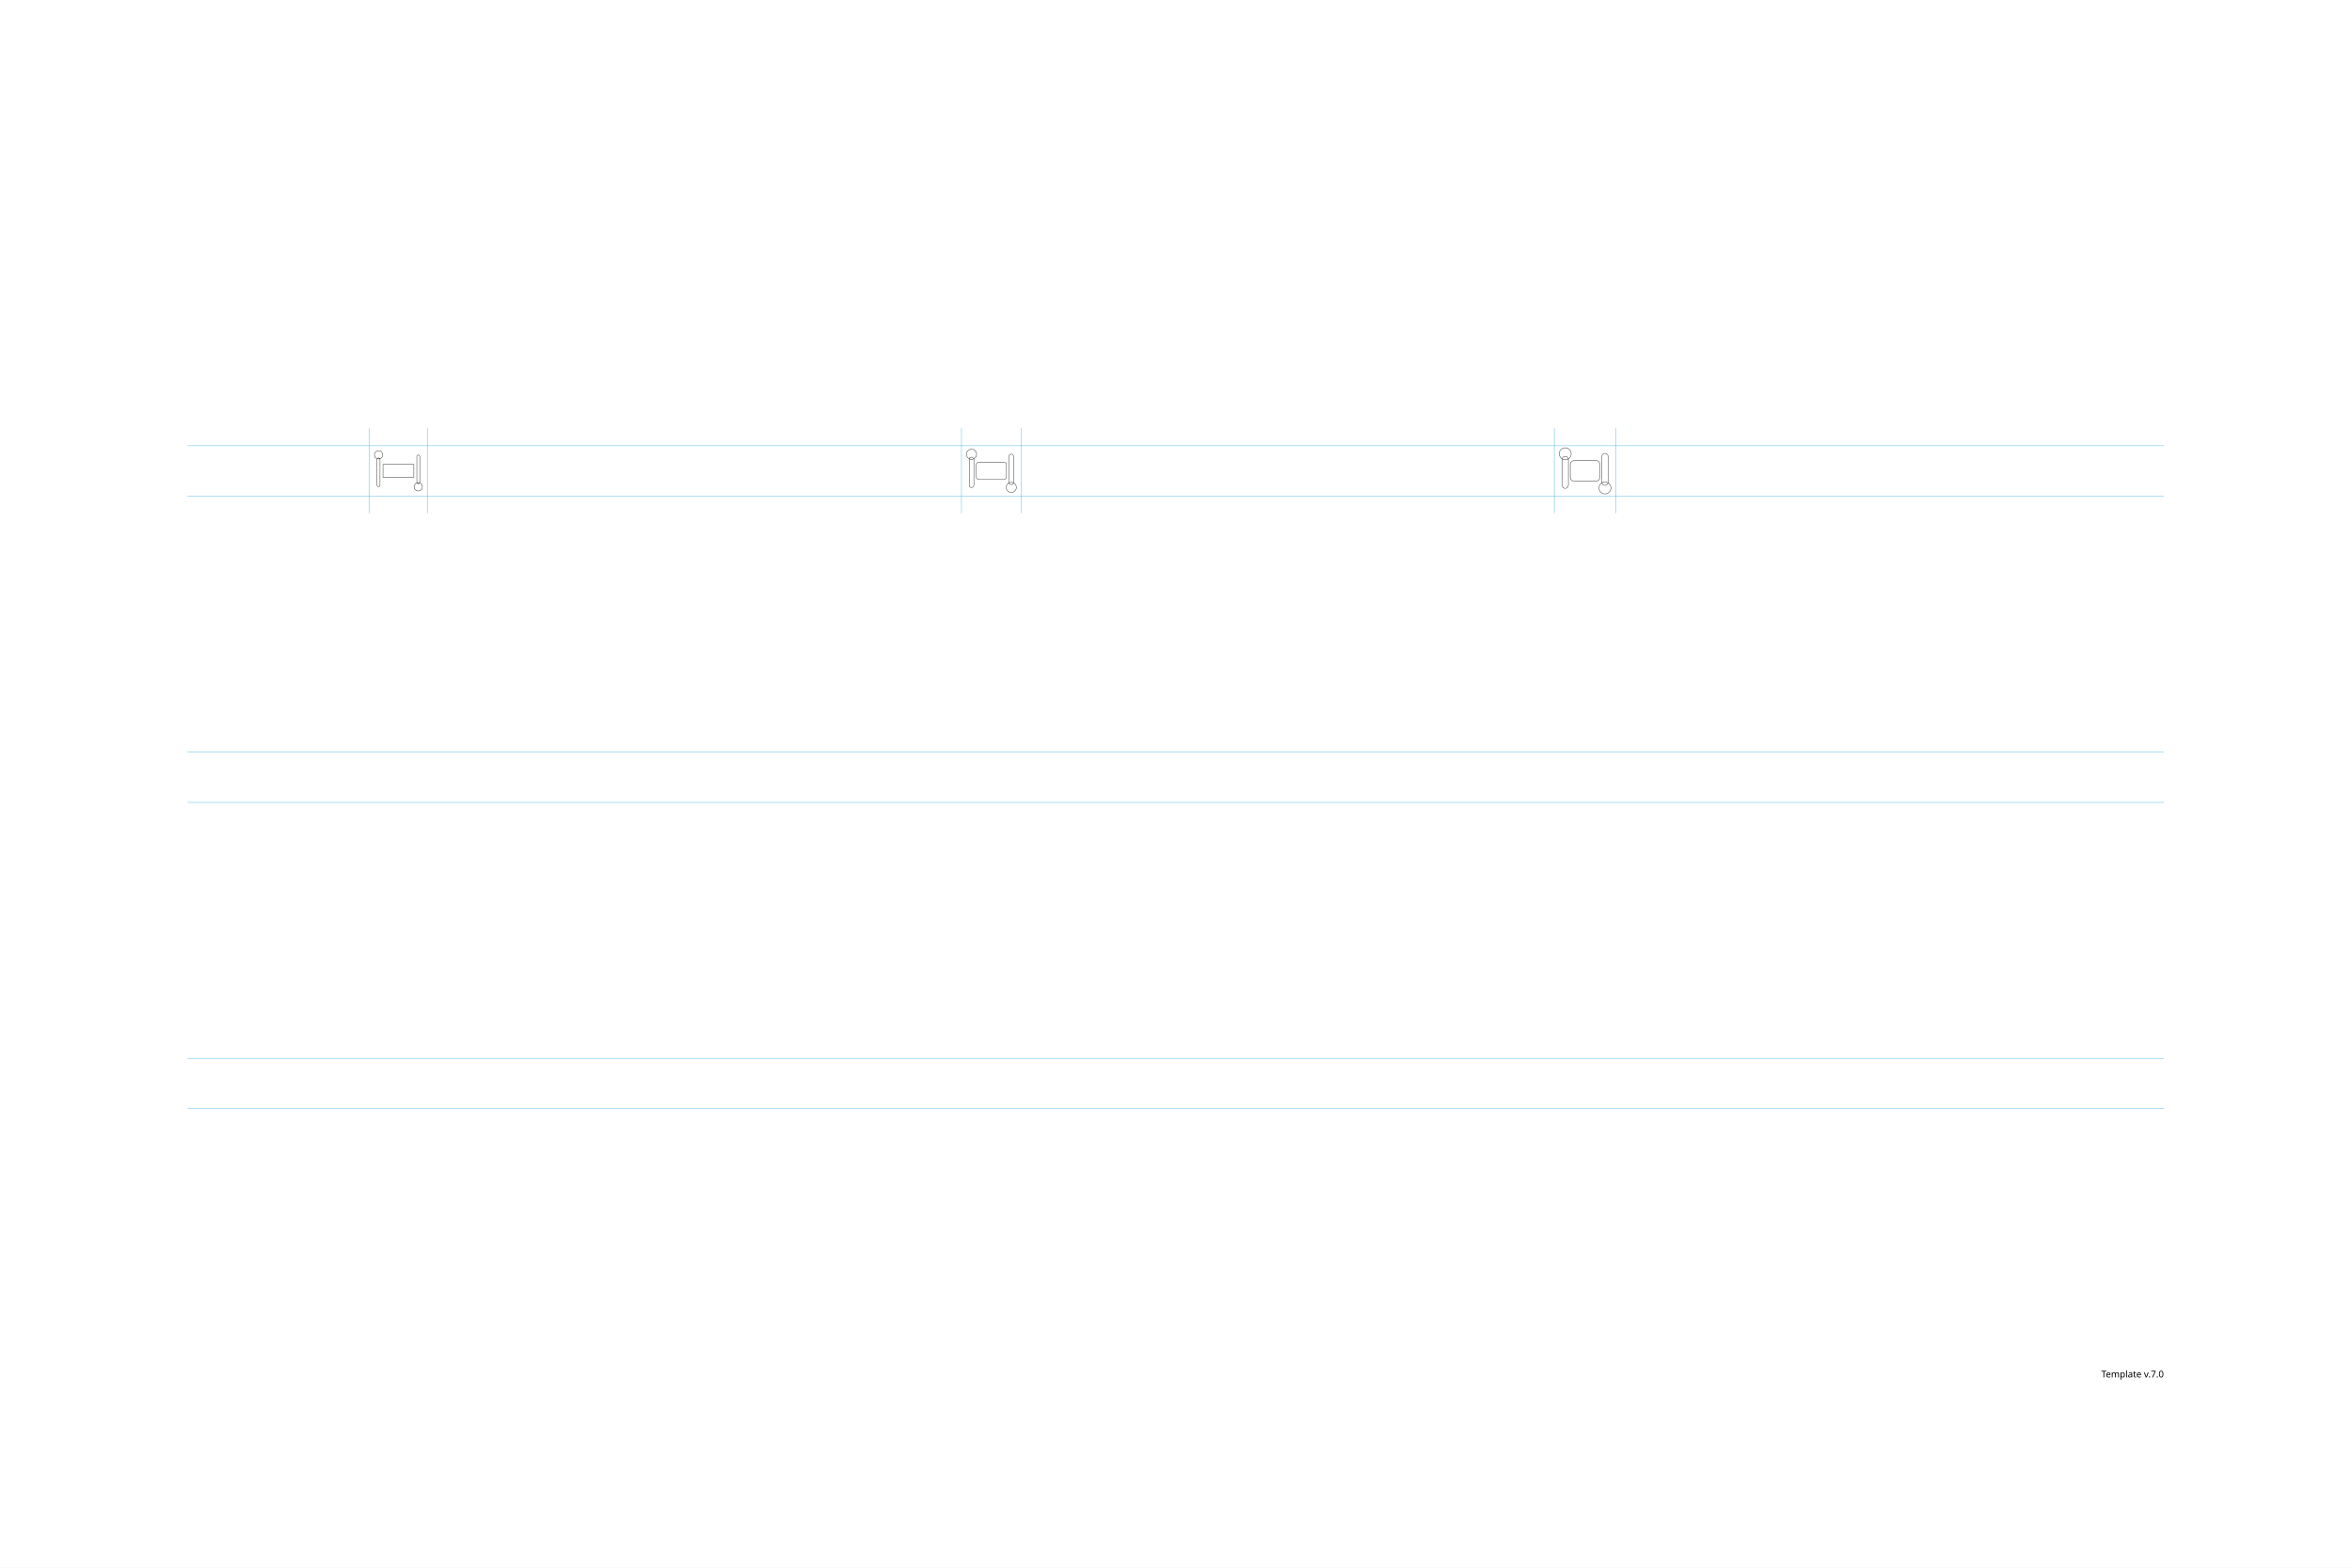
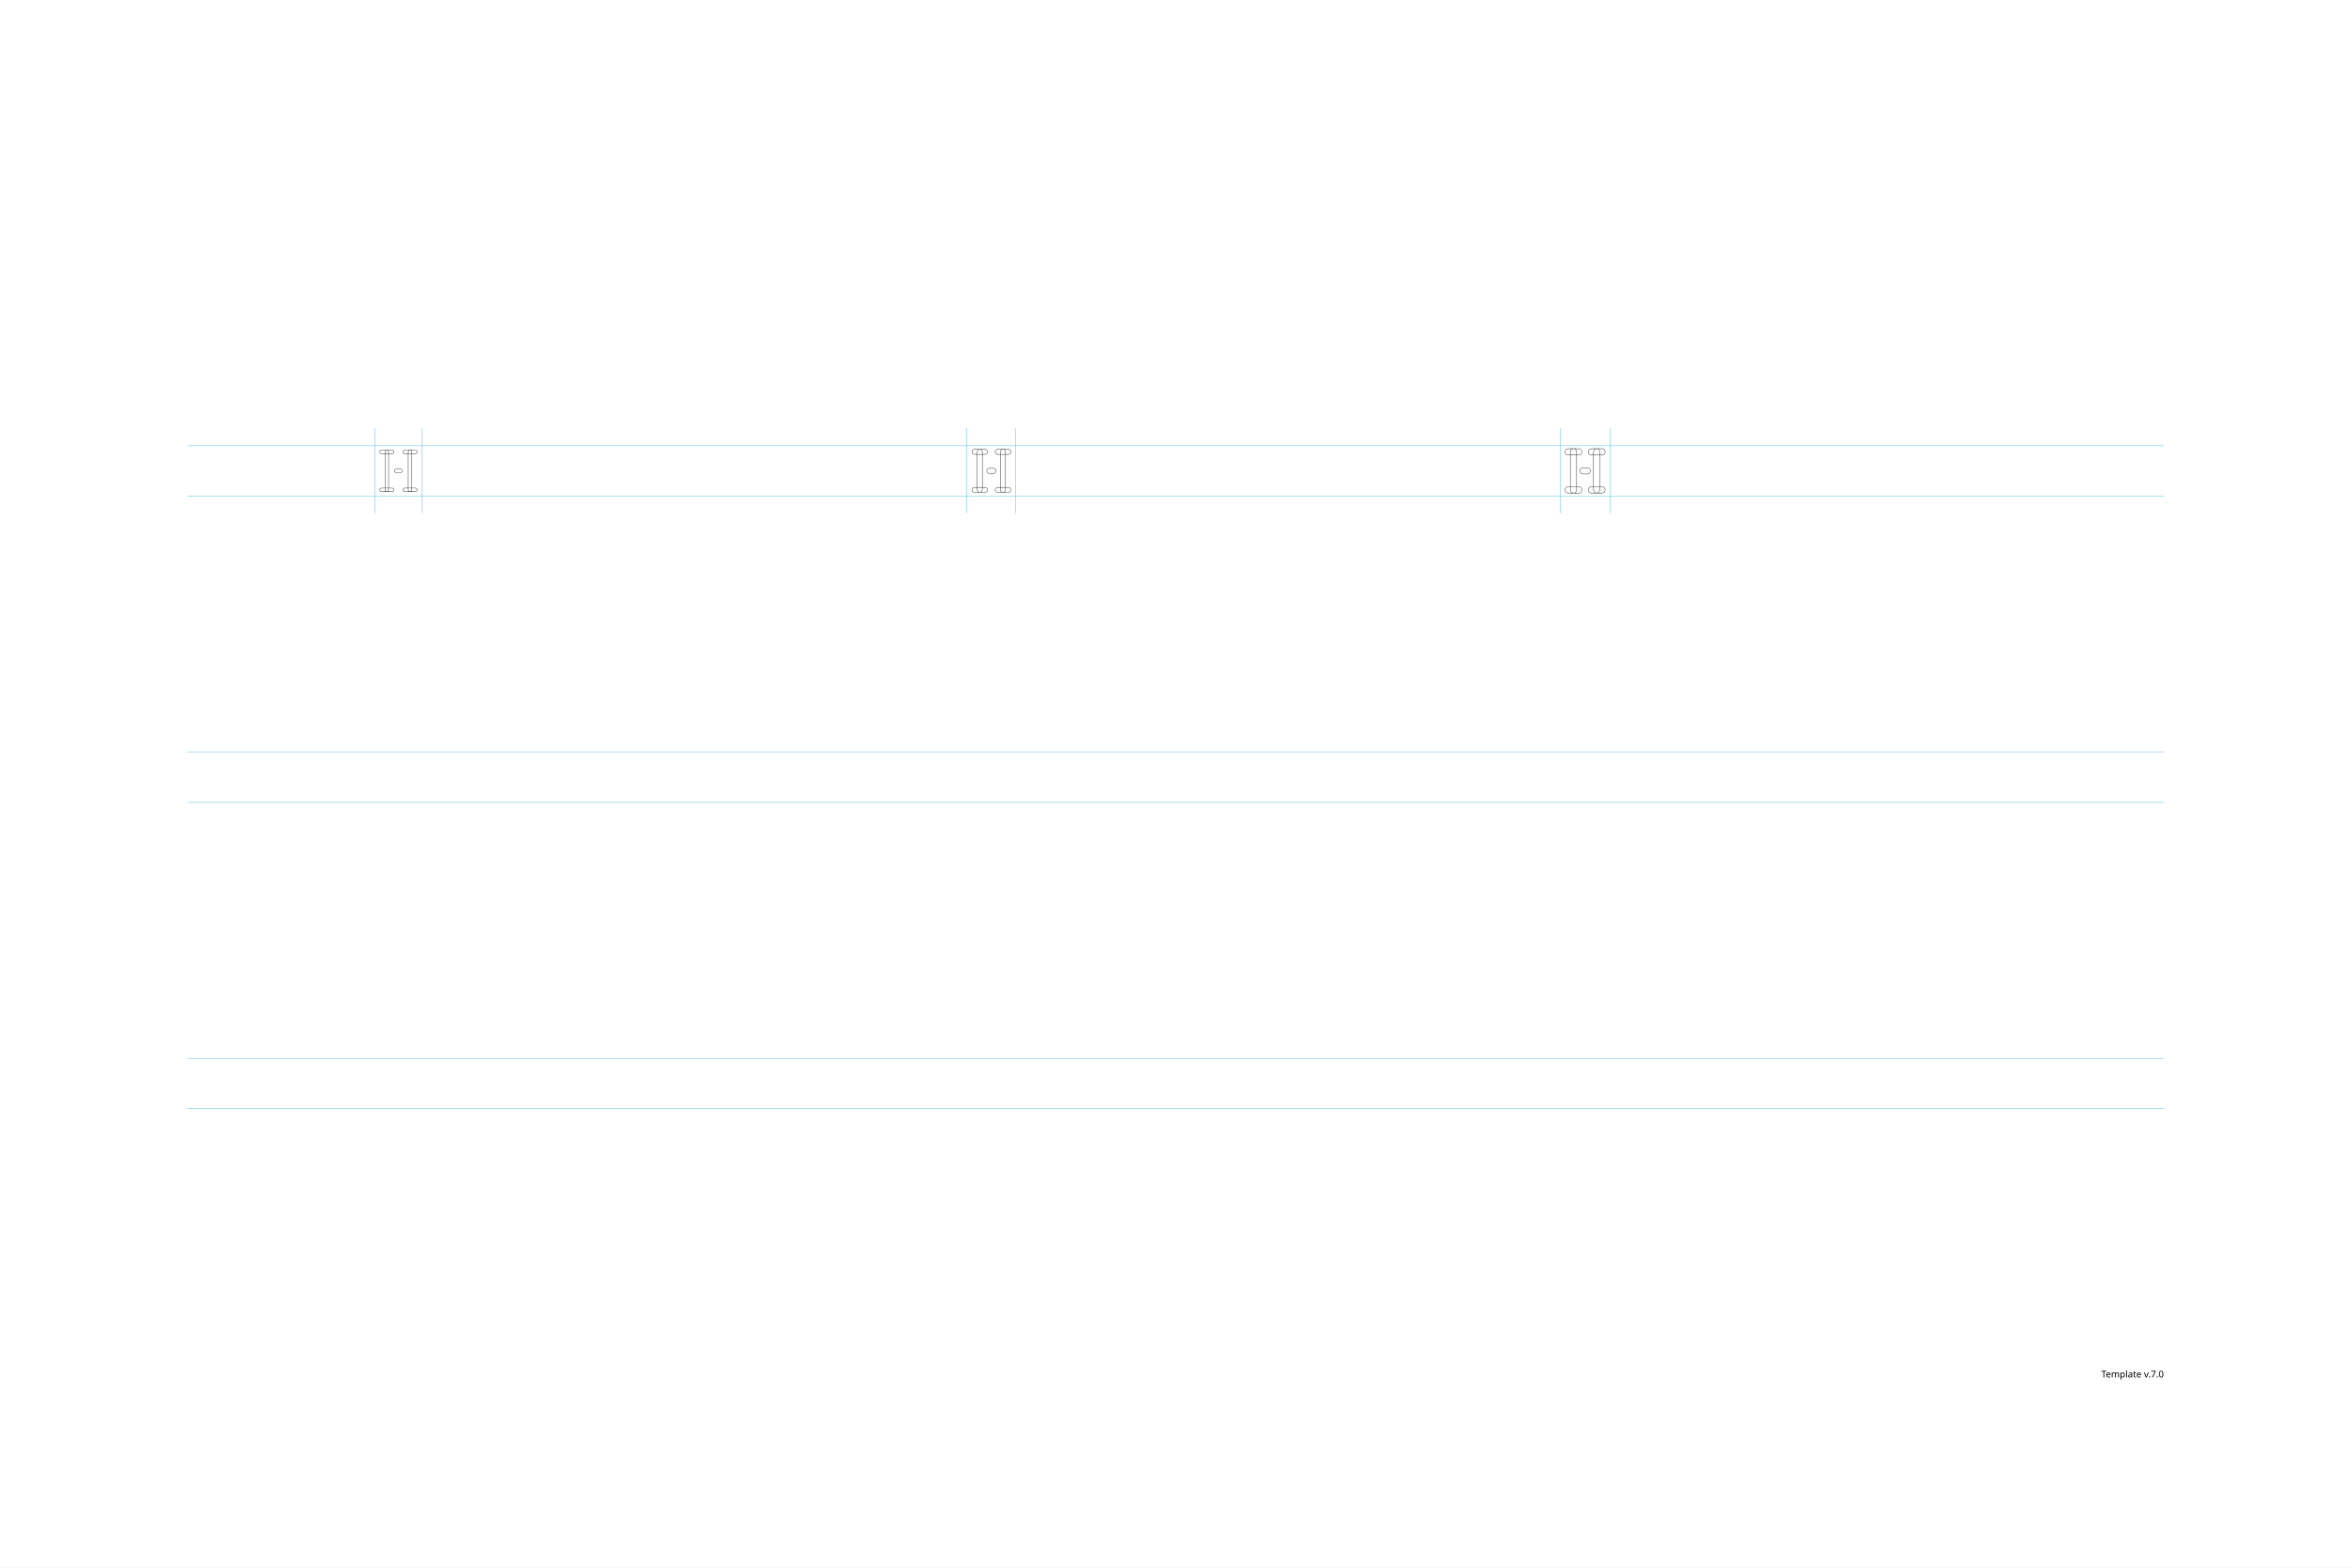
<svg xmlns="http://www.w3.org/2000/svg" version="1.1" viewBox="0 0 3300 2200">
  <style>.defaults {-sfsymbols-variable-value-mode:color;-sfsymbols-draw-reverses-motion-groups:false}
.monochrome-0 {-sfsymbols-motion-group:0}
.multicolor-0:tintColor {-sfsymbols-motion-group:0}
.hierarchical-0:primary {-sfsymbols-motion-group:0}
- .monochrome-1 {-sfsymbols-motion-group:1}
- .multicolor-1:tintColor {-sfsymbols-motion-group:1}
- .hierarchical-1:primary {-sfsymbols-motion-group:1}
.SFSymbolsPreviewWireframe {fill:none;opacity:1.0;stroke:black;stroke-width:0.5}</style>
  <g id="Notes">
    <rect height="2200" id="artboard" style="fill:white;opacity:1" width="3300" x="0" y="0" />
    <text id="template-version" style="stroke:none;fill:black;font-family:sans-serif;font-size:13;text-anchor:end;" transform="matrix(1 0 0 1 3036 1933)">Template v.7.0</text>
  </g>
  <g id="Guides">
    <line id="Baseline-S" style="fill:none;stroke:#27AAE1;opacity:1;stroke-width:0.5;" x1="263" x2="3036" y1="696" y2="696" />
    <line id="Capline-S" style="fill:none;stroke:#27AAE1;opacity:1;stroke-width:0.5;" x1="263" x2="3036" y1="625.541" y2="625.541" />
    <line id="Baseline-M" style="fill:none;stroke:#27AAE1;opacity:1;stroke-width:0.5;" x1="263" x2="3036" y1="1126" y2="1126" />
    <line id="Capline-M" style="fill:none;stroke:#27AAE1;opacity:1;stroke-width:0.5;" x1="263" x2="3036" y1="1055.541" y2="1055.541" />
    <line id="Baseline-L" style="fill:none;stroke:#27AAE1;opacity:1;stroke-width:0.5;" x1="263" x2="3036" y1="1556" y2="1556" />
    <line id="Capline-L" style="fill:none;stroke:#27AAE1;opacity:1;stroke-width:0.5;" x1="263" x2="3036" y1="1485.541" y2="1485.541" />
-     <line id="left-margin-Black-S" style="fill:none;stroke:#27AAE1;opacity:1;stroke-width:0.5;" x1="2180.733" x2="2180.733" y1="600.785" y2="720.121" />
-     <line id="right-margin-Black-S" style="fill:none;stroke:#27AAE1;opacity:1;stroke-width:0.5;" x1="2267.267" x2="2267.267" y1="600.785" y2="720.121" />
-     <line id="left-margin-Regular-S" style="fill:none;stroke:#27AAE1;opacity:1;stroke-width:0.5;" x1="1348.993" x2="1348.993" y1="600.785" y2="720.121" />
-     <line id="right-margin-Regular-S" style="fill:none;stroke:#27AAE1;opacity:1;stroke-width:0.5;" x1="1433.007" x2="1433.007" y1="600.785" y2="720.121" />
-     <line id="left-margin-Ultralight-S" style="fill:none;stroke:#27AAE1;opacity:1;stroke-width:0.5;" x1="518.328" x2="518.328" y1="600.785" y2="720.121" />
-     <line id="right-margin-Ultralight-S" style="fill:none;stroke:#27AAE1;opacity:1;stroke-width:0.5;" x1="599.672" x2="599.672" y1="600.785" y2="720.121" />
+     <line id="left-margin-Black-S" style="fill:none;stroke:#27AAE1;opacity:1;stroke-width:0.5;" x1="2188.817" x2="2188.817" y1="600.785" y2="720.121" />
+     <line id="right-margin-Black-S" style="fill:none;stroke:#27AAE1;opacity:1;stroke-width:0.5;" x1="2259.183" x2="2259.183" y1="600.785" y2="720.121" />
+     <line id="left-margin-Regular-S" style="fill:none;stroke:#27AAE1;opacity:1;stroke-width:0.5;" x1="1356.707" x2="1356.707" y1="600.785" y2="720.121" />
+     <line id="right-margin-Regular-S" style="fill:none;stroke:#27AAE1;opacity:1;stroke-width:0.5;" x1="1425.293" x2="1425.293" y1="600.785" y2="720.121" />
+     <line id="left-margin-Ultralight-S" style="fill:none;stroke:#27AAE1;opacity:1;stroke-width:0.5;" x1="525.745" x2="525.745" y1="600.785" y2="720.121" />
+     <line id="right-margin-Ultralight-S" style="fill:none;stroke:#27AAE1;opacity:1;stroke-width:0.5;" x1="592.255" x2="592.255" y1="600.785" y2="720.121" />
  </g>
  <g id="Symbols">
-     <g id="Black-S" transform="matrix(1 0 0 1 2180.733 696.0)">
-       <path class="monochrome-0 multicolor-0:tintColor hierarchical-0:primary SFSymbolsPreviewWireframe" d="M27.937,-49.618 L58.598,-49.618 C61.629,-49.618 64.086,-47.161 64.086,-44.13 L64.086,-26.33 C64.086,-23.298 61.629,-20.841 58.598,-20.841 L27.937,-20.841 C24.906,-20.841 22.449,-23.298 22.449,-26.33 L22.449,-44.13 C22.449,-47.161 24.906,-49.618 27.937,-49.618 Z" />
-       <path class="monochrome-1 multicolor-1:tintColor hierarchical-1:primary SFSymbolsPreviewWireframe" d="M19.779,-51.25 L19.779,-15.056 C19.779,-12.627 17.81,-10.658 15.381,-10.658 C12.952,-10.658 10.983,-12.627 10.983,-15.056 L10.983,-51.25 C10.983,-53.678 12.952,-55.648 15.381,-55.648 C17.81,-55.648 19.779,-53.678 19.779,-51.25 Z M15.381,-67.626 C20.009,-67.626 23.762,-63.873 23.762,-59.245 C23.762,-54.616 20.009,-50.864 15.381,-50.864 C10.752,-50.864 7,-54.616 7,-59.245 C7,-63.873 10.752,-67.626 15.381,-67.626 Z M75.552,-55.403 L75.552,-19.209 C75.552,-16.781 73.583,-14.811 71.154,-14.811 C68.725,-14.811 66.756,-16.781 66.756,-19.209 L66.756,-55.403 C66.756,-57.832 68.725,-59.801 71.154,-59.801 C73.583,-59.801 75.552,-57.832 75.552,-55.403 Z M71.154,-19.595 C75.783,-19.595 79.535,-15.843 79.535,-11.214 C79.535,-6.586 75.783,-2.834 71.154,-2.834 C66.526,-2.834 62.773,-6.586 62.773,-11.214 C62.773,-15.843 66.526,-19.595 71.154,-19.595 Z" />
+     <g id="Black-S" transform="matrix(1 0 0 1 2188.817 696.0)">
+       <path class="monochrome-0 multicolor-0:tintColor hierarchical-0:primary SFSymbolsPreviewWireframe" d="M11.45,-66.38 L26.283,-66.38 C28.741,-66.38 30.733,-64.387 30.733,-61.93 C30.733,-59.472 28.741,-57.48 26.283,-57.48 L11.45,-57.48 C8.992,-57.48 7,-59.472 7,-61.93 C7,-64.387 8.992,-66.38 11.45,-66.38 Z M23.317,-61.93 L23.317,-8.529 C23.317,-6.072 21.324,-4.079 18.867,-4.079 C16.409,-4.079 14.417,-6.072 14.417,-8.529 L14.417,-61.93 C14.417,-64.387 16.409,-66.38 18.867,-66.38 C21.324,-66.38 23.317,-64.387 23.317,-61.93 Z M11.45,-12.979 L26.283,-12.979 C28.741,-12.979 30.733,-10.987 30.733,-8.529 C30.733,-6.072 28.741,-4.079 26.283,-4.079 L11.45,-4.079 C8.992,-4.079 7,-6.072 7,-8.529 C7,-10.987 8.992,-12.979 11.45,-12.979 Z M44.083,-66.38 L58.917,-66.38 C61.374,-66.38 63.367,-64.387 63.367,-61.93 C63.367,-59.472 61.374,-57.48 58.917,-57.48 L44.083,-57.48 C41.626,-57.48 39.633,-59.472 39.633,-61.93 C39.633,-64.387 41.626,-66.38 44.083,-66.38 Z M55.95,-61.93 L55.95,-8.529 C55.95,-6.072 53.958,-4.079 51.5,-4.079 C49.042,-4.079 47.05,-6.072 47.05,-8.529 L47.05,-61.93 C47.05,-64.387 49.042,-66.38 51.5,-66.38 C53.958,-66.38 55.95,-64.387 55.95,-61.93 Z M44.083,-12.979 L58.917,-12.979 C61.374,-12.979 63.367,-10.987 63.367,-8.529 C63.367,-6.072 61.374,-4.079 58.917,-4.079 L44.083,-4.079 C41.626,-4.079 39.633,-6.072 39.633,-8.529 C39.633,-10.987 41.626,-12.979 44.083,-12.979 Z M32.217,-39.68 L38.15,-39.68 C40.608,-39.68 42.6,-37.687 42.6,-35.23 C42.6,-32.772 40.608,-30.78 38.15,-30.78 L32.217,-30.78 C29.759,-30.78 27.767,-32.772 27.767,-35.23 C27.767,-37.687 29.759,-39.68 32.217,-39.68 Z" />
    </g>
-     <g id="Regular-S" transform="matrix(1 0 0 1 1348.993 696.0)">
-       <path class="monochrome-0 multicolor-0:tintColor hierarchical-0:primary SFSymbolsPreviewWireframe" d="M23.762,-47.096 L60.252,-47.096 C61.89,-47.096 63.218,-45.768 63.218,-44.13 L63.218,-26.33 C63.218,-24.691 61.89,-23.363 60.252,-23.363 L23.762,-23.363 C22.123,-23.363 20.795,-24.691 20.795,-26.33 L20.795,-44.13 C20.795,-45.768 22.123,-47.096 23.762,-47.096 Z" />
-       <path class="monochrome-1 multicolor-1:tintColor hierarchical-1:primary SFSymbolsPreviewWireframe" d="M17.383,-51.25 L17.383,-15.056 C17.383,-13.254 15.922,-11.793 14.12,-11.793 C12.318,-11.793 10.857,-13.254 10.857,-15.056 L10.857,-51.25 C10.857,-53.052 12.318,-54.513 14.12,-54.513 C15.922,-54.513 17.383,-53.052 17.383,-51.25 Z M14.12,-65.608 C18.052,-65.608 21.24,-62.42 21.24,-58.488 C21.24,-54.556 18.052,-51.368 14.12,-51.368 C10.188,-51.368 7,-54.556 7,-58.488 C7,-62.42 10.188,-65.608 14.12,-65.608 Z M73.157,-55.403 L73.157,-19.209 C73.157,-17.407 71.696,-15.946 69.893,-15.946 C68.091,-15.946 66.63,-17.407 66.63,-19.209 L66.63,-55.403 C66.63,-57.205 68.091,-58.666 69.893,-58.666 C71.696,-58.666 73.157,-57.205 73.157,-55.403 Z M69.893,-19.091 C73.826,-19.091 77.013,-15.903 77.013,-11.971 C77.013,-8.039 73.826,-4.851 69.893,-4.851 C65.961,-4.851 62.773,-8.039 62.773,-11.971 C62.773,-15.903 65.961,-19.091 69.893,-19.091 Z" />
+     <g id="Regular-S" transform="matrix(1 0 0 1 1356.707 696.0)">
+       <path class="monochrome-0 multicolor-0:tintColor hierarchical-0:primary SFSymbolsPreviewWireframe" d="M10.56,-65.49 L25.393,-65.49 C27.359,-65.49 28.953,-63.896 28.953,-61.93 C28.953,-59.963 27.359,-58.37 25.393,-58.37 L10.56,-58.37 C8.594,-58.37 7,-59.963 7,-61.93 C7,-63.896 8.594,-65.49 10.56,-65.49 Z M21.537,-61.93 L21.537,-8.529 C21.537,-6.563 19.943,-4.97 17.977,-4.97 C16.011,-4.97 14.417,-6.563 14.417,-8.529 L14.417,-61.93 C14.417,-63.896 16.011,-65.49 17.977,-65.49 C19.943,-65.49 21.537,-63.896 21.537,-61.93 Z M10.56,-12.089 L25.393,-12.089 C27.359,-12.089 28.953,-10.496 28.953,-8.529 C28.953,-6.563 27.359,-4.97 25.393,-4.97 L10.56,-4.97 C8.594,-4.97 7,-6.563 7,-8.529 C7,-10.496 8.594,-12.089 10.56,-12.089 Z M43.193,-65.49 L58.027,-65.49 C59.993,-65.49 61.587,-63.896 61.587,-61.93 C61.587,-59.963 59.993,-58.37 58.027,-58.37 L43.193,-58.37 C41.227,-58.37 39.633,-59.963 39.633,-61.93 C39.633,-63.896 41.227,-65.49 43.193,-65.49 Z M54.17,-61.93 L54.17,-8.529 C54.17,-6.563 52.576,-4.97 50.61,-4.97 C48.644,-4.97 47.05,-6.563 47.05,-8.529 L47.05,-61.93 C47.05,-63.896 48.644,-65.49 50.61,-65.49 C52.576,-65.49 54.17,-63.896 54.17,-61.93 Z M43.193,-12.089 L58.027,-12.089 C59.993,-12.089 61.587,-10.496 61.587,-8.529 C61.587,-6.563 59.993,-4.97 58.027,-4.97 L43.193,-4.97 C41.227,-4.97 39.633,-6.563 39.633,-8.529 C39.633,-10.496 41.227,-12.089 43.193,-12.089 Z M31.327,-38.79 L37.26,-38.79 C39.226,-38.79 40.82,-37.196 40.82,-35.23 C40.82,-33.263 39.226,-31.67 37.26,-31.67 L31.327,-31.67 C29.361,-31.67 27.767,-33.263 27.767,-35.23 C27.767,-37.196 29.361,-38.79 31.327,-38.79 Z" />
    </g>
-     <g id="Ultralight-S" transform="matrix(1 0 0 1 518.328 696.0)">
-       <path class="monochrome-0 multicolor-0:tintColor hierarchical-0:primary SFSymbolsPreviewWireframe" d="M19.445,-44.426 L61.898,-44.426 C62.144,-44.426 62.343,-44.227 62.343,-43.981 L62.343,-26.478 C62.343,-26.232 62.144,-26.033 61.898,-26.033 L19.445,-26.033 C19.199,-26.033 19,-26.232 19,-26.478 L19,-43.981 C19,-44.227 19.199,-44.426 19.445,-44.426 Z" />
-       <path class="monochrome-1 multicolor-1:tintColor hierarchical-1:primary SFSymbolsPreviewWireframe" d="M14.847,-51.25 L14.847,-15.056 C14.847,-13.917 13.924,-12.994 12.785,-12.994 C11.646,-12.994 10.723,-13.917 10.723,-15.056 L10.723,-51.25 C10.723,-52.388 11.646,-53.311 12.785,-53.311 C13.924,-53.311 14.847,-52.388 14.847,-51.25 Z M12.785,-63.472 C15.98,-63.472 18.57,-60.882 18.57,-57.687 C18.57,-54.492 15.98,-51.902 12.785,-51.902 C9.59,-51.902 7,-54.492 7,-57.687 C7,-60.882 9.59,-63.472 12.785,-63.472 Z M70.62,-55.403 L70.62,-19.209 C70.62,-18.071 69.697,-17.148 68.558,-17.148 C67.42,-17.148 66.496,-18.071 66.496,-19.209 L66.496,-55.403 C66.496,-56.542 67.42,-57.465 68.558,-57.465 C69.697,-57.465 70.62,-56.542 70.62,-55.403 Z M68.558,-18.557 C71.753,-18.557 74.343,-15.967 74.343,-12.772 C74.343,-9.577 71.753,-6.987 68.558,-6.987 C65.363,-6.987 62.773,-9.577 62.773,-12.772 C62.773,-15.967 65.363,-18.557 68.558,-18.557 Z" />
+     <g id="Ultralight-S" transform="matrix(1 0 0 1 525.745 696.0)">
+       <path class="monochrome-0 multicolor-0:tintColor hierarchical-0:primary SFSymbolsPreviewWireframe" d="M9.522,-64.451 L24.355,-64.451 C25.748,-64.451 26.877,-63.322 26.877,-61.93 C26.877,-60.537 25.748,-59.408 24.355,-59.408 L9.522,-59.408 C8.129,-59.408 7,-60.537 7,-61.93 C7,-63.322 8.129,-64.451 9.522,-64.451 Z M19.46,-61.93 L19.46,-8.529 C19.46,-7.137 18.331,-6.008 16.938,-6.008 C15.546,-6.008 14.417,-7.137 14.417,-8.529 L14.417,-61.93 C14.417,-63.322 15.546,-64.451 16.938,-64.451 C18.331,-64.451 19.46,-63.322 19.46,-61.93 Z M9.522,-11.051 L24.355,-11.051 C25.748,-11.051 26.877,-9.922 26.877,-8.529 C26.877,-7.137 25.748,-6.008 24.355,-6.008 L9.522,-6.008 C8.129,-6.008 7,-7.137 7,-8.529 C7,-9.922 8.129,-11.051 9.522,-11.051 Z M42.155,-64.451 L56.988,-64.451 C58.381,-64.451 59.51,-63.322 59.51,-61.93 C59.51,-60.537 58.381,-59.408 56.988,-59.408 L42.155,-59.408 C40.762,-59.408 39.633,-60.537 39.633,-61.93 C39.633,-63.322 40.762,-64.451 42.155,-64.451 Z M52.093,-61.93 L52.093,-8.529 C52.093,-7.137 50.964,-6.008 49.572,-6.008 C48.179,-6.008 47.05,-7.137 47.05,-8.529 L47.05,-61.93 C47.05,-63.322 48.179,-64.451 49.572,-64.451 C50.964,-64.451 52.093,-63.322 52.093,-61.93 Z M42.155,-11.051 L56.988,-11.051 C58.381,-11.051 59.51,-9.922 59.51,-8.529 C59.51,-7.137 58.381,-6.008 56.988,-6.008 L42.155,-6.008 C40.762,-6.008 39.633,-7.137 39.633,-8.529 C39.633,-9.922 40.762,-11.051 42.155,-11.051 Z M30.288,-37.751 L36.222,-37.751 C37.614,-37.751 38.743,-36.622 38.743,-35.23 C38.743,-33.837 37.614,-32.708 36.222,-32.708 L30.288,-32.708 C28.896,-32.708 27.767,-33.837 27.767,-35.23 C27.767,-36.622 28.896,-37.751 30.288,-37.751 Z" />
    </g>
  </g>
</svg>
